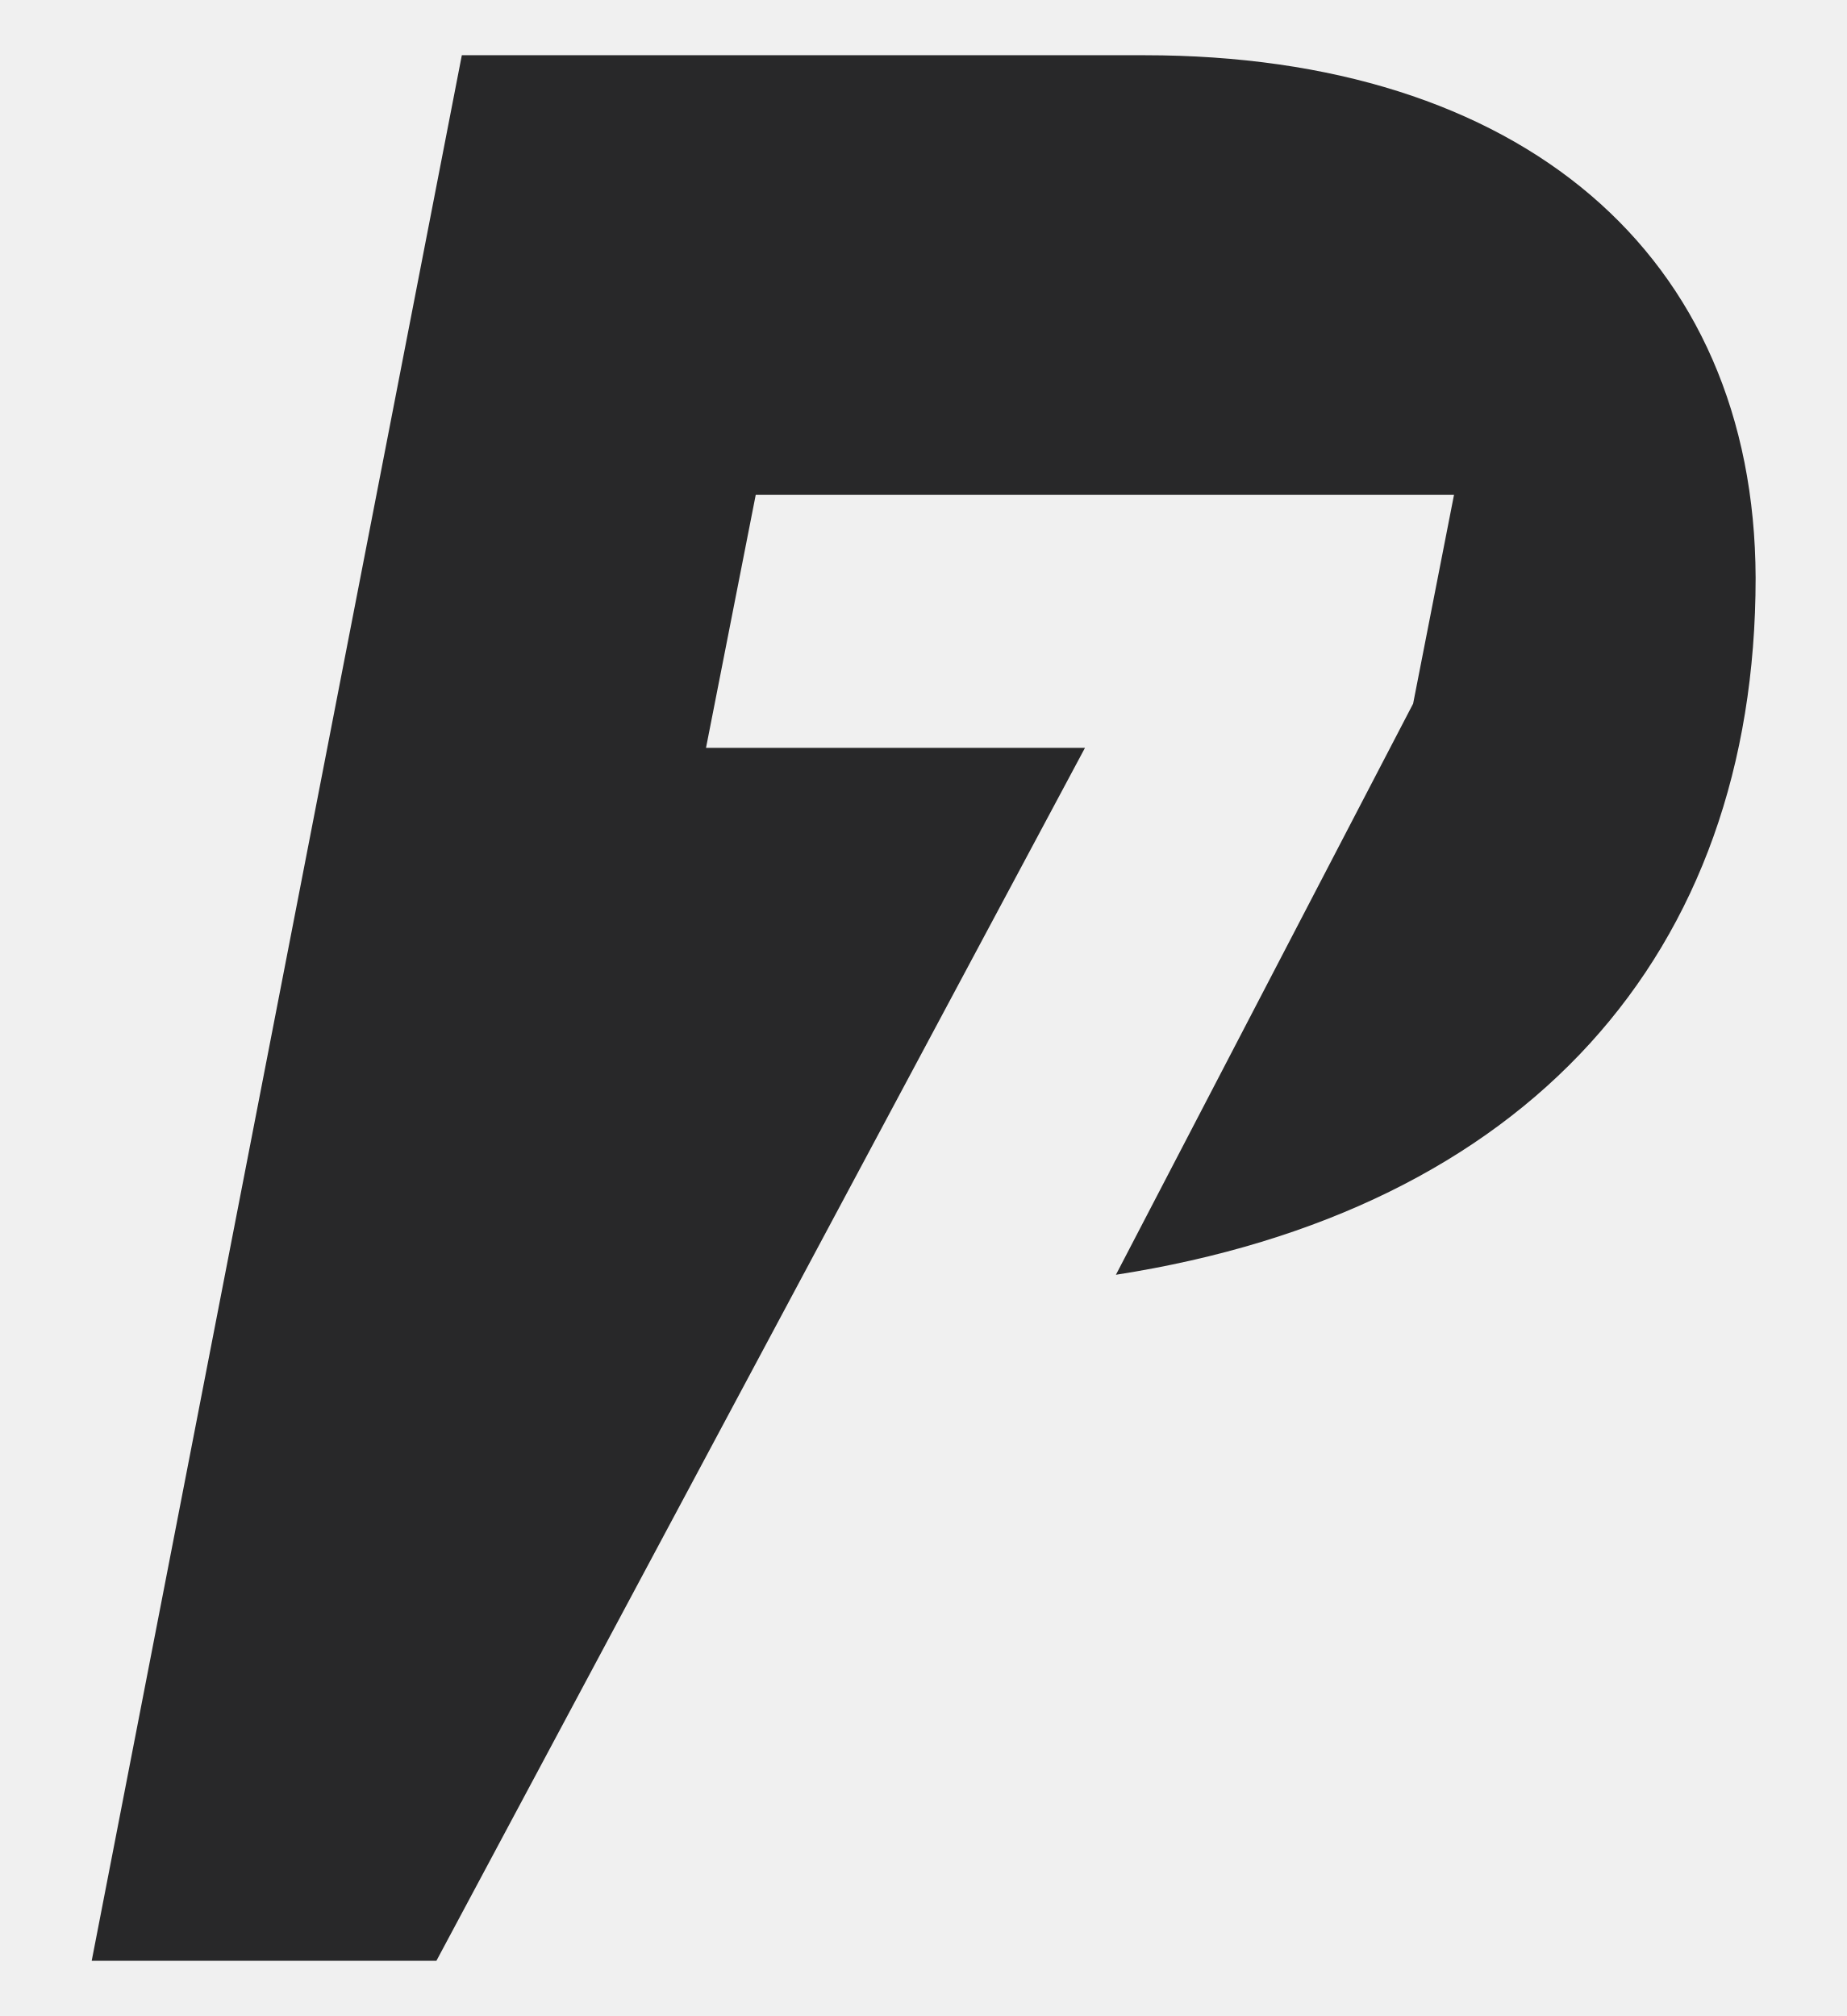
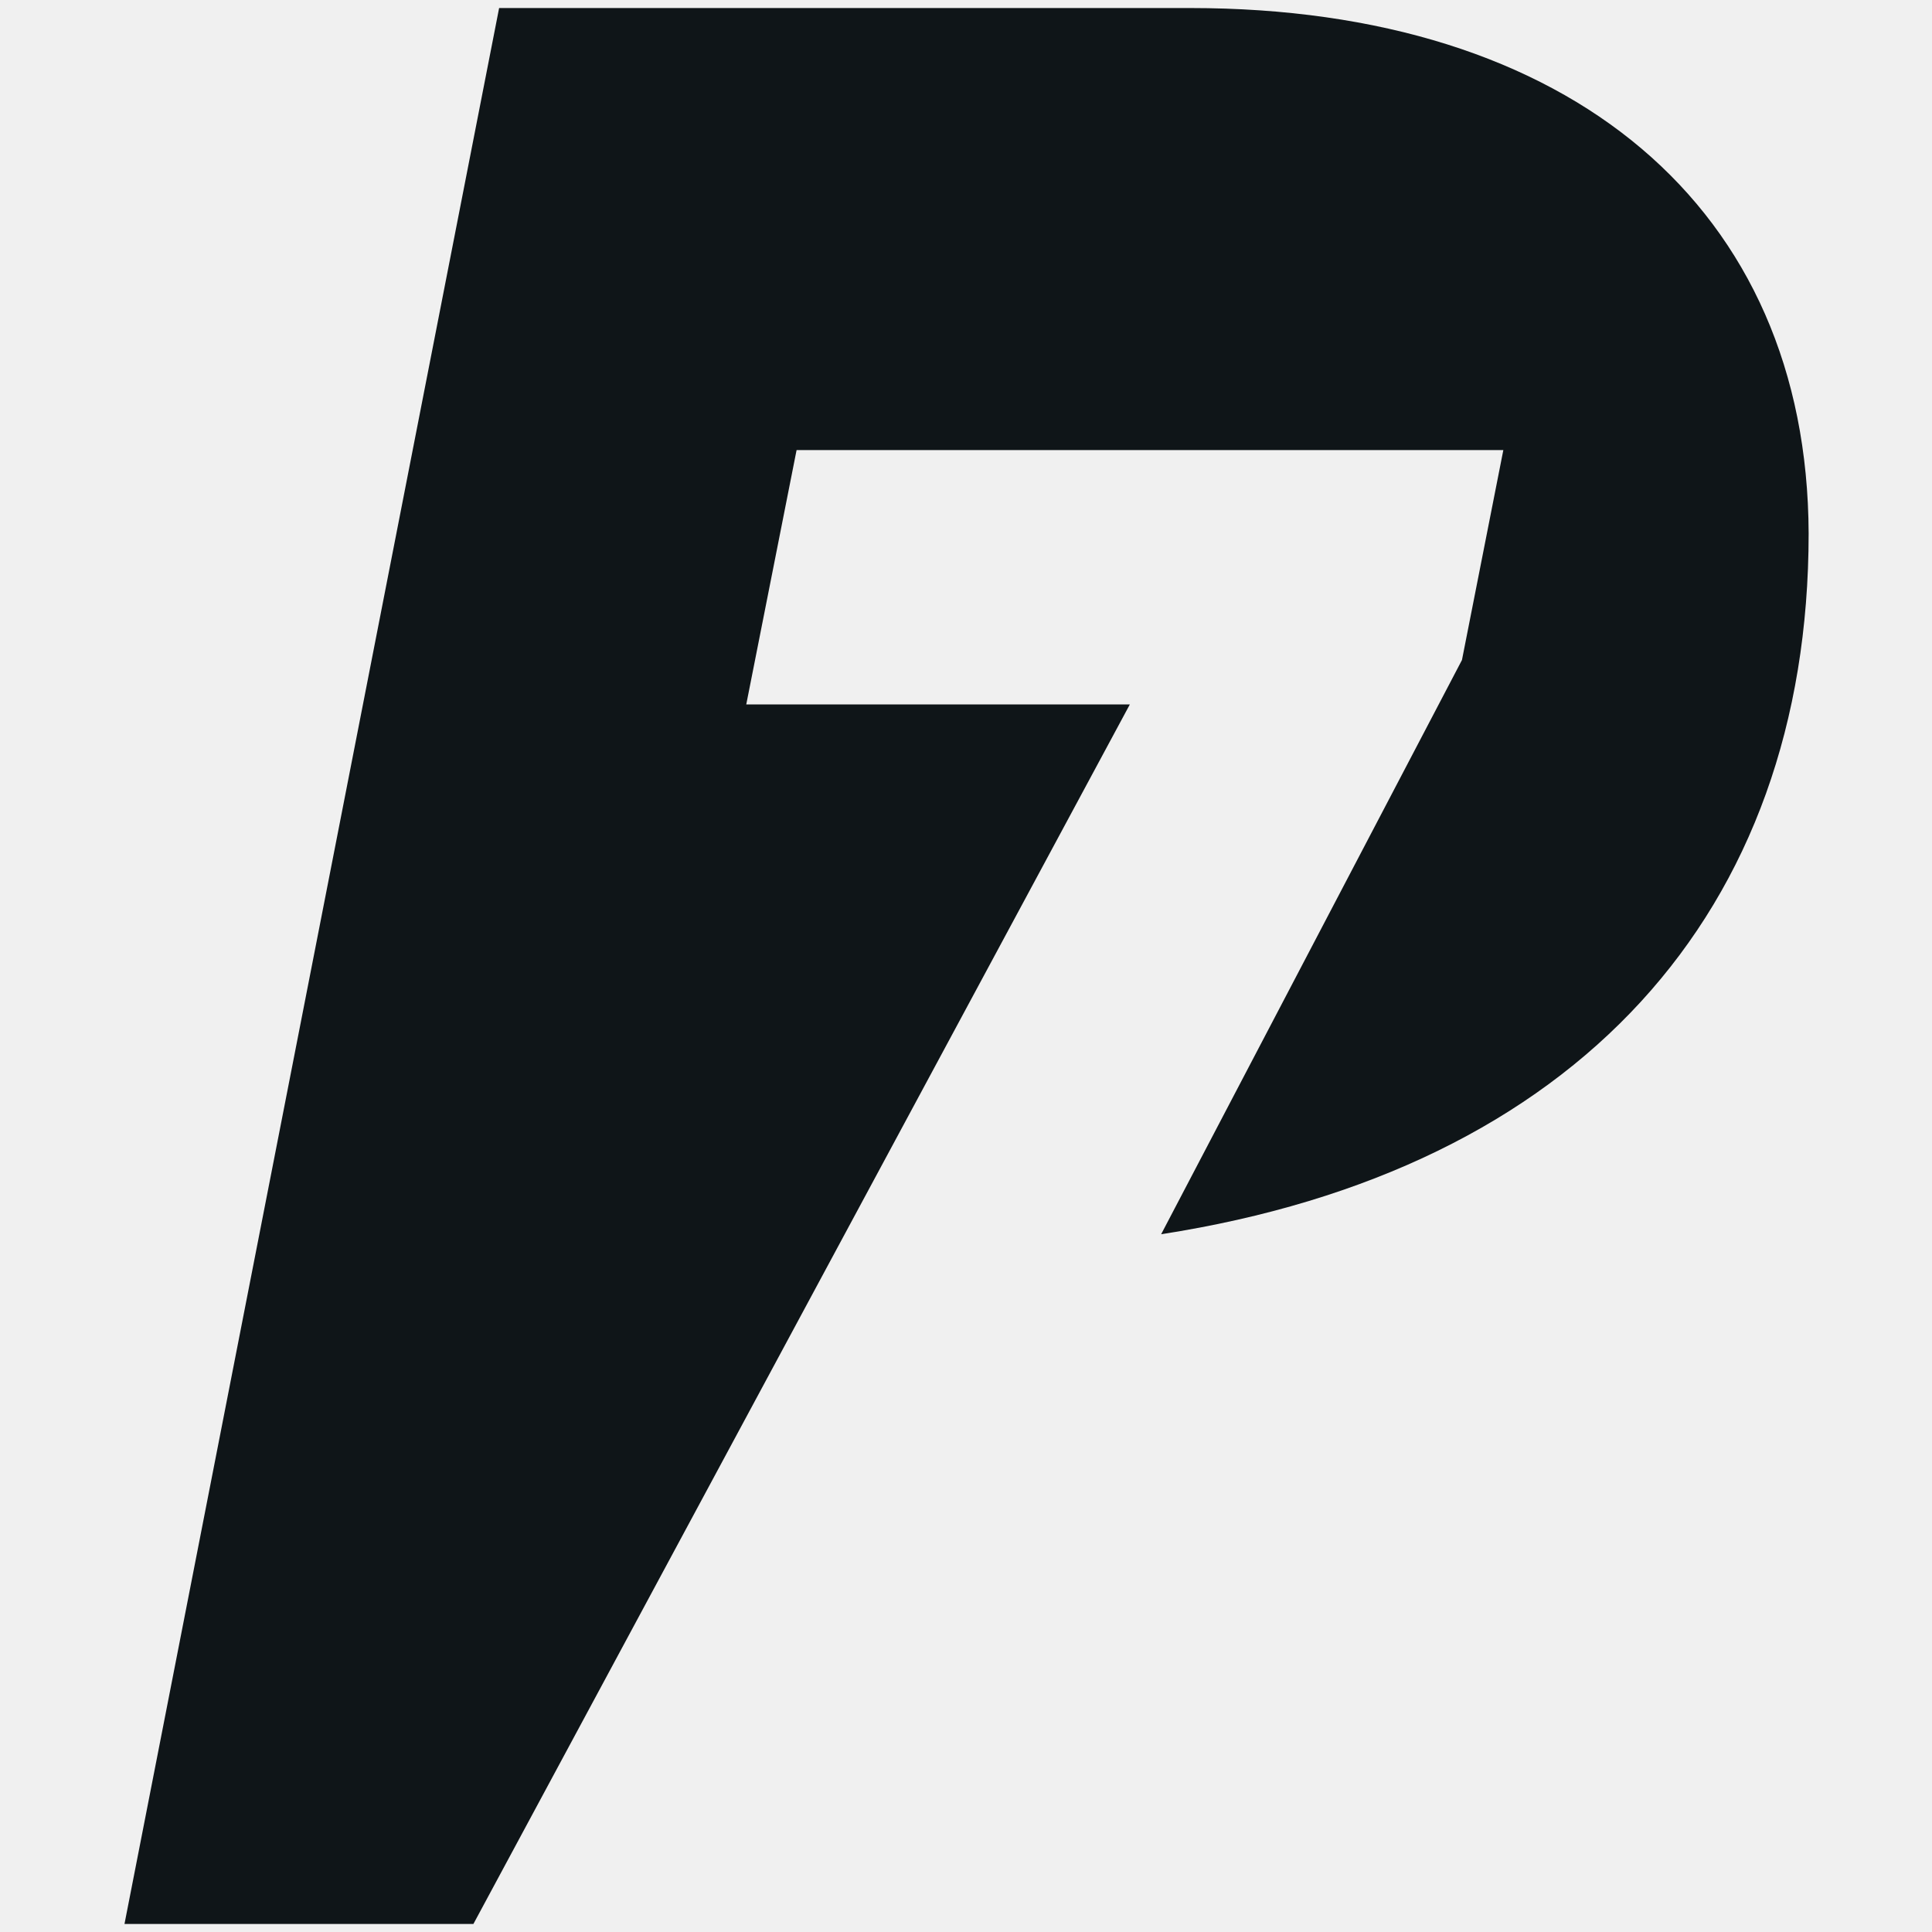
- <svg xmlns="http://www.w3.org/2000/svg" version="1.1" id="Layer_1" x="0px" y="0px" viewBox="0 0 167.1 182.5" style="enable-background:new 0 0 167.1 182.5;" xml:space="preserve">
-   <style type="text/css">
- 	.st0{fill:#FFFFFF;}
- 	.st1{opacity:0.5;}
- 	.st2{fill:#362118;}
- 	.st3{fill:#606060;}
- 	.st4{fill:none;}
- 	.st5{fill:#282829;}
- </style>
-   <g>
-     <path class="st5" d="M103.6,5H41.8L8.3,177.5h31.2L98.2,67.7H67.8l-3.9,0l4.5-22.9h63.2l-3.7,18.9l-26.9,51.7   c37.2-5.8,57.9-29,57.9-63.1C158.8,23,137.6,5,103.6,5z" />
-   </g>
+ <svg xmlns="http://www.w3.org/2000/svg" viewBox="-7 0 122 122">
+   <style>
+     path { fill: #0f1518; } /* Carbon */
+     @media (prefers-color-scheme: dark) {
+       path { fill: #e8e9ea; } /* Chalk — keeps the mark visible on dark tab bars */
+     }
+   </style>
+   <path d="M68.159 0.507H24.518L0.861 121.493H22.894L64.346 44.483H42.878H40.124L43.302 28.421H87.931L85.319 41.677L66.323 77.938C92.592 73.87 107.21 57.598 107.21 33.682C107.139 13.132 92.168 0.507 68.159 0.507Z" />
</svg>
